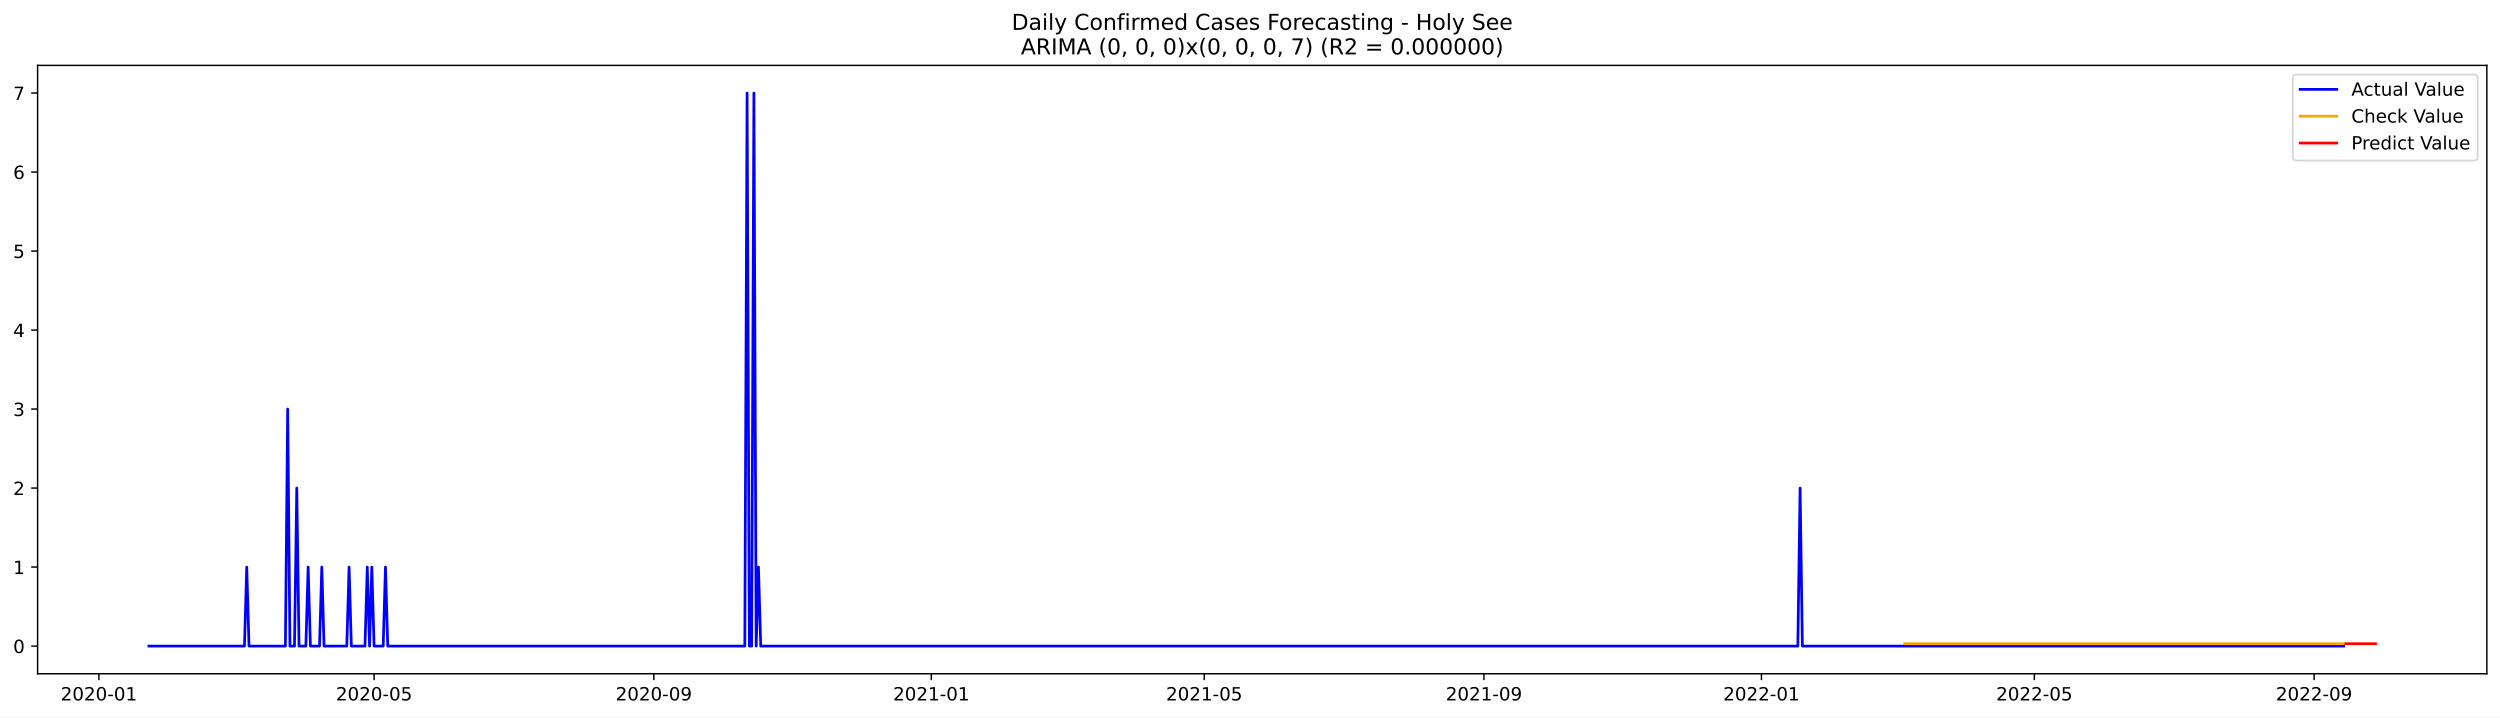
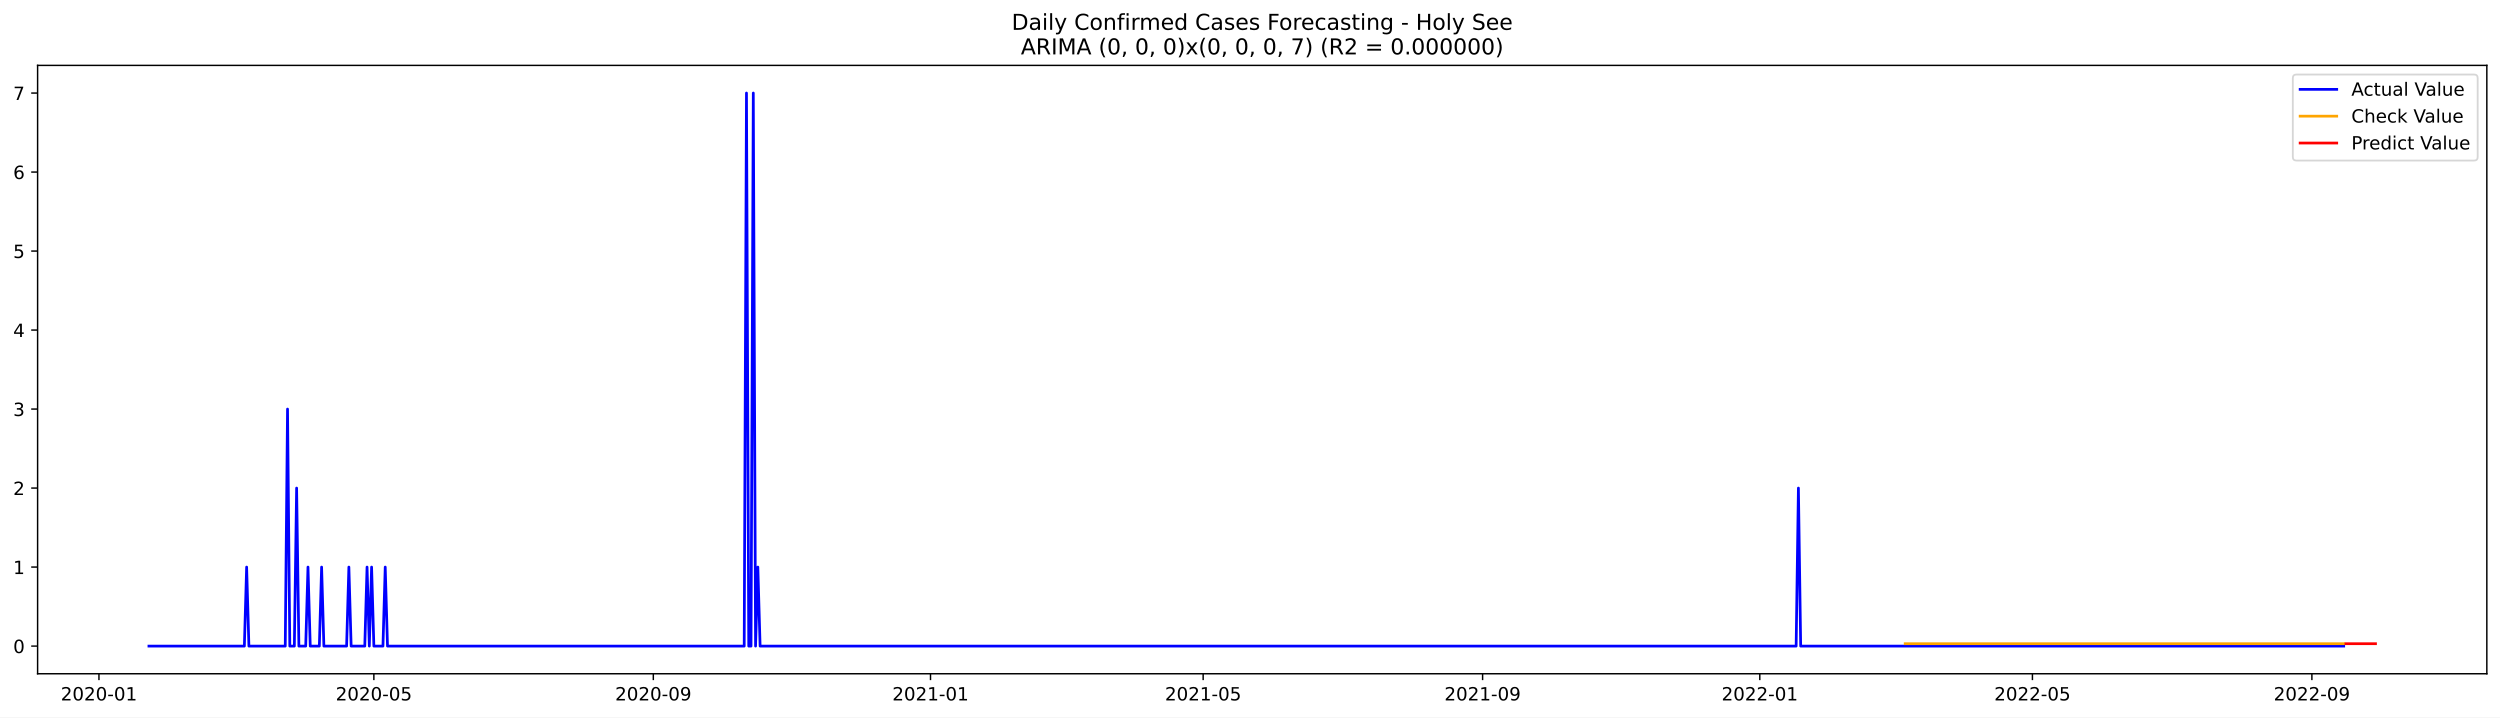
<svg xmlns="http://www.w3.org/2000/svg" xmlns:xlink="http://www.w3.org/1999/xlink" width="1366.963pt" height="392.274pt" viewBox="0 0 1366.963 392.274" version="1.1">
  <defs>
    <style type="text/css">*{stroke-linejoin: round; stroke-linecap: butt}</style>
  </defs>
  <g id="figure_1">
    <g id="patch_1">
      <path d="M 0 392.274  L 1366.963 392.274  L 1366.963 0  L 0 0  z " style="fill: #ffffff" />
    </g>
    <g id="axes_1">
      <g id="patch_2">
        <path d="M 20.562 368.396  L 1359.763 368.396  L 1359.763 35.755  L 20.562 35.755  z " style="fill: #ffffff" />
      </g>
      <g id="matplotlib.axis_1">
        <g id="xtick_1">
          <g id="line2d_1">
            <defs>
-               <path id="mf1a21db5f2" d="M 0 0  L 0 3.5  " style="stroke: #000000; stroke-width: 0.8" />
+               <path id="me44e147ad0" d="M 0 0  L 0 3.5  " style="stroke: #000000; stroke-width: 0.8" />
            </defs>
            <g>
-               <use xlink:href="#mf1a21db5f2" x="54.077" y="368.396" style="stroke: #000000; stroke-width: 0.8" />
+               <use xlink:href="#me44e147ad0" x="54.105" y="368.396" style="stroke: #000000; stroke-width: 0.8" />
            </g>
          </g>
          <g id="text_1">
-             <g transform="translate(33.18529 382.9939)scale(0.1 -0.1)">
+             <g transform="translate(33.21321 382.9939)scale(0.1 -0.1)">
              <defs>
                <path id="DejaVuSans-32" d="M 1228 531  L 3431 531  L 3431 0  L 469 0  L 469 531  Q 828 903 1448 1529  Q 2069 2156 2228 2338  Q 2531 2678 2651 2914  Q 2772 3150 2772 3378  Q 2772 3750 2511 3984  Q 2250 4219 1831 4219  Q 1534 4219 1204 4116  Q 875 4013 500 3803  L 500 4441  Q 881 4594 1212 4672  Q 1544 4750 1819 4750  Q 2544 4750 2975 4387  Q 3406 4025 3406 3419  Q 3406 3131 3298 2873  Q 3191 2616 2906 2266  Q 2828 2175 2409 1742  Q 1991 1309 1228 531  z " transform="scale(0.015625)" />
                <path id="DejaVuSans-30" d="M 2034 4250  Q 1547 4250 1301 3770  Q 1056 3291 1056 2328  Q 1056 1369 1301 889  Q 1547 409 2034 409  Q 2525 409 2770 889  Q 3016 1369 3016 2328  Q 3016 3291 2770 3770  Q 2525 4250 2034 4250  z M 2034 4750  Q 2819 4750 3233 4129  Q 3647 3509 3647 2328  Q 3647 1150 3233 529  Q 2819 -91 2034 -91  Q 1250 -91 836 529  Q 422 1150 422 2328  Q 422 3509 836 4129  Q 1250 4750 2034 4750  z " transform="scale(0.015625)" />
                <path id="DejaVuSans-2d" d="M 313 2009  L 1997 2009  L 1997 1497  L 313 1497  L 313 2009  z " transform="scale(0.015625)" />
                <path id="DejaVuSans-31" d="M 794 531  L 1825 531  L 1825 4091  L 703 3866  L 703 4441  L 1819 4666  L 2450 4666  L 2450 531  L 3481 531  L 3481 0  L 794 0  L 794 531  z " transform="scale(0.015625)" />
              </defs>
              <use xlink:href="#DejaVuSans-32" />
              <use xlink:href="#DejaVuSans-30" x="63.623" />
              <use xlink:href="#DejaVuSans-32" x="127.246" />
              <use xlink:href="#DejaVuSans-30" x="190.869" />
              <use xlink:href="#DejaVuSans-2d" x="254.492" />
              <use xlink:href="#DejaVuSans-30" x="290.576" />
              <use xlink:href="#DejaVuSans-31" x="354.199" />
            </g>
          </g>
        </g>
        <g id="xtick_2">
          <g id="line2d_2">
            <g>
-               <use xlink:href="#mf1a21db5f2" x="204.549" y="368.396" style="stroke: #000000; stroke-width: 0.8" />
+               <use xlink:href="#me44e147ad0" x="204.423" y="368.396" style="stroke: #000000; stroke-width: 0.8" />
            </g>
          </g>
          <g id="text_2">
-             <g transform="translate(183.6572 382.9939)scale(0.1 -0.1)">
+             <g transform="translate(183.5316 382.9939)scale(0.1 -0.1)">
              <defs>
                <path id="DejaVuSans-35" d="M 691 4666  L 3169 4666  L 3169 4134  L 1269 4134  L 1269 2991  Q 1406 3038 1543 3061  Q 1681 3084 1819 3084  Q 2600 3084 3056 2656  Q 3513 2228 3513 1497  Q 3513 744 3044 326  Q 2575 -91 1722 -91  Q 1428 -91 1123 -41  Q 819 9 494 109  L 494 744  Q 775 591 1075 516  Q 1375 441 1709 441  Q 2250 441 2565 725  Q 2881 1009 2881 1497  Q 2881 1984 2565 2268  Q 2250 2553 1709 2553  Q 1456 2553 1204 2497  Q 953 2441 691 2322  L 691 4666  z " transform="scale(0.015625)" />
              </defs>
              <use xlink:href="#DejaVuSans-32" />
              <use xlink:href="#DejaVuSans-30" x="63.623" />
              <use xlink:href="#DejaVuSans-32" x="127.246" />
              <use xlink:href="#DejaVuSans-30" x="190.869" />
              <use xlink:href="#DejaVuSans-2d" x="254.492" />
              <use xlink:href="#DejaVuSans-30" x="290.576" />
              <use xlink:href="#DejaVuSans-35" x="354.199" />
            </g>
          </g>
        </g>
        <g id="xtick_3">
          <g id="line2d_3">
            <g>
-               <use xlink:href="#mf1a21db5f2" x="357.508" y="368.396" style="stroke: #000000; stroke-width: 0.8" />
+               <use xlink:href="#me44e147ad0" x="357.226" y="368.396" style="stroke: #000000; stroke-width: 0.8" />
            </g>
          </g>
          <g id="text_3">
-             <g transform="translate(336.6163 382.9939)scale(0.1 -0.1)">
+             <g transform="translate(336.3345 382.9939)scale(0.1 -0.1)">
              <defs>
                <path id="DejaVuSans-39" d="M 703 97  L 703 672  Q 941 559 1184 500  Q 1428 441 1663 441  Q 2288 441 2617 861  Q 2947 1281 2994 2138  Q 2813 1869 2534 1725  Q 2256 1581 1919 1581  Q 1219 1581 811 2004  Q 403 2428 403 3163  Q 403 3881 828 4315  Q 1253 4750 1959 4750  Q 2769 4750 3195 4129  Q 3622 3509 3622 2328  Q 3622 1225 3098 567  Q 2575 -91 1691 -91  Q 1453 -91 1209 -44  Q 966 3 703 97  z M 1959 2075  Q 2384 2075 2632 2365  Q 2881 2656 2881 3163  Q 2881 3666 2632 3958  Q 2384 4250 1959 4250  Q 1534 4250 1286 3958  Q 1038 3666 1038 3163  Q 1038 2656 1286 2365  Q 1534 2075 1959 2075  z " transform="scale(0.015625)" />
              </defs>
              <use xlink:href="#DejaVuSans-32" />
              <use xlink:href="#DejaVuSans-30" x="63.623" />
              <use xlink:href="#DejaVuSans-32" x="127.246" />
              <use xlink:href="#DejaVuSans-30" x="190.869" />
              <use xlink:href="#DejaVuSans-2d" x="254.492" />
              <use xlink:href="#DejaVuSans-30" x="290.576" />
              <use xlink:href="#DejaVuSans-39" x="354.199" />
            </g>
          </g>
        </g>
        <g id="xtick_4">
          <g id="line2d_4">
            <g>
-               <use xlink:href="#mf1a21db5f2" x="509.223" y="368.396" style="stroke: #000000; stroke-width: 0.8" />
+               <use xlink:href="#me44e147ad0" x="508.787" y="368.396" style="stroke: #000000; stroke-width: 0.8" />
            </g>
          </g>
          <g id="text_4">
-             <g transform="translate(488.3317 382.9939)scale(0.1 -0.1)">
+             <g transform="translate(487.8952 382.9939)scale(0.1 -0.1)">
              <use xlink:href="#DejaVuSans-32" />
              <use xlink:href="#DejaVuSans-30" x="63.623" />
              <use xlink:href="#DejaVuSans-32" x="127.246" />
              <use xlink:href="#DejaVuSans-31" x="190.869" />
              <use xlink:href="#DejaVuSans-2d" x="254.492" />
              <use xlink:href="#DejaVuSans-30" x="290.576" />
              <use xlink:href="#DejaVuSans-31" x="354.199" />
            </g>
          </g>
        </g>
        <g id="xtick_5">
          <g id="line2d_5">
            <g>
-               <use xlink:href="#mf1a21db5f2" x="658.451" y="368.396" style="stroke: #000000; stroke-width: 0.8" />
+               <use xlink:href="#me44e147ad0" x="657.863" y="368.396" style="stroke: #000000; stroke-width: 0.8" />
            </g>
          </g>
          <g id="text_5">
-             <g transform="translate(637.5601 382.9939)scale(0.1 -0.1)">
+             <g transform="translate(636.9713 382.9939)scale(0.1 -0.1)">
              <use xlink:href="#DejaVuSans-32" />
              <use xlink:href="#DejaVuSans-30" x="63.623" />
              <use xlink:href="#DejaVuSans-32" x="127.246" />
              <use xlink:href="#DejaVuSans-31" x="190.869" />
              <use xlink:href="#DejaVuSans-2d" x="254.492" />
              <use xlink:href="#DejaVuSans-30" x="290.576" />
              <use xlink:href="#DejaVuSans-35" x="354.199" />
            </g>
          </g>
        </g>
        <g id="xtick_6">
          <g id="line2d_6">
            <g>
-               <use xlink:href="#mf1a21db5f2" x="811.411" y="368.396" style="stroke: #000000; stroke-width: 0.8" />
+               <use xlink:href="#me44e147ad0" x="810.666" y="368.396" style="stroke: #000000; stroke-width: 0.8" />
            </g>
          </g>
          <g id="text_6">
-             <g transform="translate(790.5191 382.9939)scale(0.1 -0.1)">
+             <g transform="translate(789.7742 382.9939)scale(0.1 -0.1)">
              <use xlink:href="#DejaVuSans-32" />
              <use xlink:href="#DejaVuSans-30" x="63.623" />
              <use xlink:href="#DejaVuSans-32" x="127.246" />
              <use xlink:href="#DejaVuSans-31" x="190.869" />
              <use xlink:href="#DejaVuSans-2d" x="254.492" />
              <use xlink:href="#DejaVuSans-30" x="290.576" />
              <use xlink:href="#DejaVuSans-39" x="354.199" />
            </g>
          </g>
        </g>
        <g id="xtick_7">
          <g id="line2d_7">
            <g>
-               <use xlink:href="#mf1a21db5f2" x="963.126" y="368.396" style="stroke: #000000; stroke-width: 0.8" />
+               <use xlink:href="#me44e147ad0" x="962.226" y="368.396" style="stroke: #000000; stroke-width: 0.8" />
            </g>
          </g>
          <g id="text_7">
-             <g transform="translate(942.2346 382.9939)scale(0.1 -0.1)">
+             <g transform="translate(941.3349 382.9939)scale(0.1 -0.1)">
              <use xlink:href="#DejaVuSans-32" />
              <use xlink:href="#DejaVuSans-30" x="63.623" />
              <use xlink:href="#DejaVuSans-32" x="127.246" />
              <use xlink:href="#DejaVuSans-32" x="190.869" />
              <use xlink:href="#DejaVuSans-2d" x="254.492" />
              <use xlink:href="#DejaVuSans-30" x="290.576" />
              <use xlink:href="#DejaVuSans-31" x="354.199" />
            </g>
          </g>
        </g>
        <g id="xtick_8">
          <g id="line2d_8">
            <g>
-               <use xlink:href="#mf1a21db5f2" x="1112.354" y="368.396" style="stroke: #000000; stroke-width: 0.8" />
+               <use xlink:href="#me44e147ad0" x="1111.302" y="368.396" style="stroke: #000000; stroke-width: 0.8" />
            </g>
          </g>
          <g id="text_8">
-             <g transform="translate(1091.463 382.9939)scale(0.1 -0.1)">
+             <g transform="translate(1090.411 382.9939)scale(0.1 -0.1)">
              <use xlink:href="#DejaVuSans-32" />
              <use xlink:href="#DejaVuSans-30" x="63.623" />
              <use xlink:href="#DejaVuSans-32" x="127.246" />
              <use xlink:href="#DejaVuSans-32" x="190.869" />
              <use xlink:href="#DejaVuSans-2d" x="254.492" />
              <use xlink:href="#DejaVuSans-30" x="290.576" />
              <use xlink:href="#DejaVuSans-35" x="354.199" />
            </g>
          </g>
        </g>
        <g id="xtick_9">
          <g id="line2d_9">
            <g>
-               <use xlink:href="#mf1a21db5f2" x="1265.313" y="368.396" style="stroke: #000000; stroke-width: 0.8" />
+               <use xlink:href="#me44e147ad0" x="1264.105" y="368.396" style="stroke: #000000; stroke-width: 0.8" />
            </g>
          </g>
          <g id="text_9">
-             <g transform="translate(1244.422 382.9939)scale(0.1 -0.1)">
+             <g transform="translate(1243.214 382.9939)scale(0.1 -0.1)">
              <use xlink:href="#DejaVuSans-32" />
              <use xlink:href="#DejaVuSans-30" x="63.623" />
              <use xlink:href="#DejaVuSans-32" x="127.246" />
              <use xlink:href="#DejaVuSans-32" x="190.869" />
              <use xlink:href="#DejaVuSans-2d" x="254.492" />
              <use xlink:href="#DejaVuSans-30" x="290.576" />
              <use xlink:href="#DejaVuSans-39" x="354.199" />
            </g>
          </g>
        </g>
      </g>
      <g id="matplotlib.axis_2">
        <g id="ytick_1">
          <g id="line2d_10">
            <defs>
-               <path id="m86712bc941" d="M 0 0  L -3.5 0  " style="stroke: #000000; stroke-width: 0.8" />
+               <path id="m3d89efae49" d="M 0 0  L -3.5 0  " style="stroke: #000000; stroke-width: 0.8" />
            </defs>
            <g>
-               <use xlink:href="#m86712bc941" x="20.562" y="353.276" style="stroke: #000000; stroke-width: 0.8" />
+               <use xlink:href="#m3d89efae49" x="20.562" y="353.276" style="stroke: #000000; stroke-width: 0.8" />
            </g>
          </g>
          <g id="text_10">
            <g transform="translate(7.2 357.0747)scale(0.1 -0.1)">
              <use xlink:href="#DejaVuSans-30" />
            </g>
          </g>
        </g>
        <g id="ytick_2">
          <g id="line2d_11">
            <g>
-               <use xlink:href="#m86712bc941" x="20.562" y="310.075" style="stroke: #000000; stroke-width: 0.8" />
+               <use xlink:href="#m3d89efae49" x="20.562" y="310.075" style="stroke: #000000; stroke-width: 0.8" />
            </g>
          </g>
          <g id="text_11">
            <g transform="translate(7.2 313.8747)scale(0.1 -0.1)">
              <use xlink:href="#DejaVuSans-31" />
            </g>
          </g>
        </g>
        <g id="ytick_3">
          <g id="line2d_12">
            <g>
-               <use xlink:href="#m86712bc941" x="20.562" y="266.875" style="stroke: #000000; stroke-width: 0.8" />
+               <use xlink:href="#m3d89efae49" x="20.562" y="266.875" style="stroke: #000000; stroke-width: 0.8" />
            </g>
          </g>
          <g id="text_12">
            <g transform="translate(7.2 270.6747)scale(0.1 -0.1)">
              <use xlink:href="#DejaVuSans-32" />
            </g>
          </g>
        </g>
        <g id="ytick_4">
          <g id="line2d_13">
            <g>
-               <use xlink:href="#m86712bc941" x="20.562" y="223.675" style="stroke: #000000; stroke-width: 0.8" />
+               <use xlink:href="#m3d89efae49" x="20.562" y="223.675" style="stroke: #000000; stroke-width: 0.8" />
            </g>
          </g>
          <g id="text_13">
            <g transform="translate(7.2 227.4747)scale(0.1 -0.1)">
              <defs>
                <path id="DejaVuSans-33" d="M 2597 2516  Q 3050 2419 3304 2112  Q 3559 1806 3559 1356  Q 3559 666 3084 287  Q 2609 -91 1734 -91  Q 1441 -91 1130 -33  Q 819 25 488 141  L 488 750  Q 750 597 1062 519  Q 1375 441 1716 441  Q 2309 441 2620 675  Q 2931 909 2931 1356  Q 2931 1769 2642 2001  Q 2353 2234 1838 2234  L 1294 2234  L 1294 2753  L 1863 2753  Q 2328 2753 2575 2939  Q 2822 3125 2822 3475  Q 2822 3834 2567 4026  Q 2313 4219 1838 4219  Q 1578 4219 1281 4162  Q 984 4106 628 3988  L 628 4550  Q 988 4650 1302 4700  Q 1616 4750 1894 4750  Q 2613 4750 3031 4423  Q 3450 4097 3450 3541  Q 3450 3153 3228 2886  Q 3006 2619 2597 2516  z " transform="scale(0.015625)" />
              </defs>
              <use xlink:href="#DejaVuSans-33" />
            </g>
          </g>
        </g>
        <g id="ytick_5">
          <g id="line2d_14">
            <g>
-               <use xlink:href="#m86712bc941" x="20.562" y="180.476" style="stroke: #000000; stroke-width: 0.8" />
+               <use xlink:href="#m3d89efae49" x="20.562" y="180.476" style="stroke: #000000; stroke-width: 0.8" />
            </g>
          </g>
          <g id="text_14">
            <g transform="translate(7.2 184.2747)scale(0.1 -0.1)">
              <defs>
                <path id="DejaVuSans-34" d="M 2419 4116  L 825 1625  L 2419 1625  L 2419 4116  z M 2253 4666  L 3047 4666  L 3047 1625  L 3713 1625  L 3713 1100  L 3047 1100  L 3047 0  L 2419 0  L 2419 1100  L 313 1100  L 313 1709  L 2253 4666  z " transform="scale(0.015625)" />
              </defs>
              <use xlink:href="#DejaVuSans-34" />
            </g>
          </g>
        </g>
        <g id="ytick_6">
          <g id="line2d_15">
            <g>
-               <use xlink:href="#m86712bc941" x="20.562" y="137.275" style="stroke: #000000; stroke-width: 0.8" />
+               <use xlink:href="#m3d89efae49" x="20.562" y="137.275" style="stroke: #000000; stroke-width: 0.8" />
            </g>
          </g>
          <g id="text_15">
            <g transform="translate(7.2 141.0747)scale(0.1 -0.1)">
              <use xlink:href="#DejaVuSans-35" />
            </g>
          </g>
        </g>
        <g id="ytick_7">
          <g id="line2d_16">
            <g>
-               <use xlink:href="#m86712bc941" x="20.562" y="94.076" style="stroke: #000000; stroke-width: 0.8" />
+               <use xlink:href="#m3d89efae49" x="20.562" y="94.076" style="stroke: #000000; stroke-width: 0.8" />
            </g>
          </g>
          <g id="text_16">
            <g transform="translate(7.2 97.87472)scale(0.1 -0.1)">
              <defs>
                <path id="DejaVuSans-36" d="M 2113 2584  Q 1688 2584 1439 2293  Q 1191 2003 1191 1497  Q 1191 994 1439 701  Q 1688 409 2113 409  Q 2538 409 2786 701  Q 3034 994 3034 1497  Q 3034 2003 2786 2293  Q 2538 2584 2113 2584  z M 3366 4563  L 3366 3988  Q 3128 4100 2886 4159  Q 2644 4219 2406 4219  Q 1781 4219 1451 3797  Q 1122 3375 1075 2522  Q 1259 2794 1537 2939  Q 1816 3084 2150 3084  Q 2853 3084 3261 2657  Q 3669 2231 3669 1497  Q 3669 778 3244 343  Q 2819 -91 2113 -91  Q 1303 -91 875 529  Q 447 1150 447 2328  Q 447 3434 972 4092  Q 1497 4750 2381 4750  Q 2619 4750 2861 4703  Q 3103 4656 3366 4563  z " transform="scale(0.015625)" />
              </defs>
              <use xlink:href="#DejaVuSans-36" />
            </g>
          </g>
        </g>
        <g id="ytick_8">
          <g id="line2d_17">
            <g>
-               <use xlink:href="#m86712bc941" x="20.562" y="50.876" style="stroke: #000000; stroke-width: 0.8" />
+               <use xlink:href="#m3d89efae49" x="20.562" y="50.876" style="stroke: #000000; stroke-width: 0.8" />
            </g>
          </g>
          <g id="text_17">
            <g transform="translate(7.2 54.67472)scale(0.1 -0.1)">
              <defs>
                <path id="DejaVuSans-37" d="M 525 4666  L 3525 4666  L 3525 4397  L 1831 0  L 1172 0  L 2766 4134  L 525 4134  L 525 4666  z " transform="scale(0.015625)" />
              </defs>
              <use xlink:href="#DejaVuSans-37" />
            </g>
          </g>
        </g>
      </g>
      <g id="line2d_18">
-         <path d="M 81.435 353.276  L 133.665 353.276  L 134.909 310.075  L 136.152 353.276  L 156.049 353.276  L 157.293 223.675  L 158.537 353.276  L 161.024 353.276  L 162.267 266.875  L 163.511 353.276  L 167.242 353.276  L 168.485 310.075  L 169.729 353.276  L 174.703 353.276  L 175.947 310.075  L 177.19 353.276  L 189.626 353.276  L 190.869 310.075  L 192.113 353.276  L 199.574 353.276  L 200.818 310.075  L 202.061 353.276  L 203.305 310.075  L 204.549 353.276  L 209.523 353.276  L 210.766 310.075  L 212.01 353.276  L 407.25 353.276  L 408.494 50.876  L 409.738 353.276  L 410.981 353.276  L 412.225 50.876  L 413.468 353.276  L 414.712 310.075  L 415.955 353.276  L 983.023 353.276  L 984.267 266.875  L 985.51 353.276  L 1281.48 353.276  L 1281.48 353.276  " clip-path="url(#p79f4c79dbe)" style="fill: none; stroke: #0000ff; stroke-width: 1.5; stroke-linecap: square" />
+         <path d="M 81.435 353.276  L 133.612 353.276  L 134.854 310.075  L 136.096 353.276  L 155.973 353.276  L 157.216 223.675  L 158.458 353.276  L 160.942 353.276  L 162.185 266.875  L 163.427 353.276  L 167.154 353.276  L 168.396 310.075  L 169.639 353.276  L 174.608 353.276  L 175.85 310.075  L 177.092 353.276  L 189.515 353.276  L 190.758 310.075  L 192 353.276  L 199.454 353.276  L 200.696 310.075  L 201.938 353.276  L 203.181 310.075  L 204.423 353.276  L 209.392 353.276  L 210.634 310.075  L 211.877 353.276  L 406.918 353.276  L 408.16 50.876  L 409.403 353.276  L 410.645 353.276  L 411.887 50.876  L 413.129 353.276  L 414.372 310.075  L 415.614 353.276  L 982.103 353.276  L 983.345 266.875  L 984.588 353.276  L 1281.498 353.276  L 1281.498 353.276  " clip-path="url(#p3bcb6d9964)" style="fill: none; stroke: #0000ff; stroke-width: 1.5; stroke-linecap: square" />
      </g>
      <g id="line2d_19">
-         <path d="M 1041.471 351.979  L 1281.48 351.979  L 1281.48 351.979  " clip-path="url(#p79f4c79dbe)" style="fill: none; stroke: #ffa500; stroke-width: 1.5; stroke-linecap: square" />
+         <path d="M 1041.734 351.98  L 1281.498 351.98  L 1281.498 351.98  " clip-path="url(#p3bcb6d9964)" style="fill: none; stroke: #ffa500; stroke-width: 1.5; stroke-linecap: square" />
      </g>
      <g id="line2d_20">
-         <path d="M 1282.723 351.979  L 1283.967 351.979  L 1285.211 351.979  L 1286.454 351.979  L 1287.698 351.979  L 1288.941 351.979  L 1290.185 351.979  L 1291.428 351.979  L 1292.672 351.979  L 1293.915 351.979  L 1295.159 351.979  L 1296.403 351.979  L 1297.646 351.979  L 1298.89 351.979  " clip-path="url(#p79f4c79dbe)" style="fill: none; stroke: #ff0000; stroke-width: 1.5; stroke-linecap: square" />
+         <path d="M 1282.74 351.98  L 1283.982 351.98  L 1285.224 351.98  L 1286.467 351.98  L 1287.709 351.98  L 1288.951 351.98  L 1290.194 351.98  L 1291.436 351.98  L 1292.678 351.98  L 1293.921 351.98  L 1295.163 351.98  L 1296.405 351.98  L 1297.647 351.98  L 1298.89 351.98  " clip-path="url(#p3bcb6d9964)" style="fill: none; stroke: #ff0000; stroke-width: 1.5; stroke-linecap: square" />
      </g>
      <g id="patch_3">
        <path d="M 20.562 368.396  L 20.562 35.755  " style="fill: none; stroke: #000000; stroke-width: 0.8; stroke-linejoin: miter; stroke-linecap: square" />
      </g>
      <g id="patch_4">
        <path d="M 1359.763 368.396  L 1359.763 35.755  " style="fill: none; stroke: #000000; stroke-width: 0.8; stroke-linejoin: miter; stroke-linecap: square" />
      </g>
      <g id="patch_5">
        <path d="M 20.562 368.396  L 1359.763 368.396  " style="fill: none; stroke: #000000; stroke-width: 0.8; stroke-linejoin: miter; stroke-linecap: square" />
      </g>
      <g id="patch_6">
        <path d="M 20.562 35.755  L 1359.763 35.755  " style="fill: none; stroke: #000000; stroke-width: 0.8; stroke-linejoin: miter; stroke-linecap: square" />
      </g>
      <g id="text_18">
        <g transform="translate(553.1609 16.31812)scale(0.12 -0.12)">
          <defs>
            <path id="DejaVuSans-44" d="M 1259 4147  L 1259 519  L 2022 519  Q 2988 519 3436 956  Q 3884 1394 3884 2338  Q 3884 3275 3436 3711  Q 2988 4147 2022 4147  L 1259 4147  z M 628 4666  L 1925 4666  Q 3281 4666 3915 4102  Q 4550 3538 4550 2338  Q 4550 1131 3912 565  Q 3275 0 1925 0  L 628 0  L 628 4666  z " transform="scale(0.015625)" />
            <path id="DejaVuSans-61" d="M 2194 1759  Q 1497 1759 1228 1600  Q 959 1441 959 1056  Q 959 750 1161 570  Q 1363 391 1709 391  Q 2188 391 2477 730  Q 2766 1069 2766 1631  L 2766 1759  L 2194 1759  z M 3341 1997  L 3341 0  L 2766 0  L 2766 531  Q 2569 213 2275 61  Q 1981 -91 1556 -91  Q 1019 -91 701 211  Q 384 513 384 1019  Q 384 1609 779 1909  Q 1175 2209 1959 2209  L 2766 2209  L 2766 2266  Q 2766 2663 2505 2880  Q 2244 3097 1772 3097  Q 1472 3097 1187 3025  Q 903 2953 641 2809  L 641 3341  Q 956 3463 1253 3523  Q 1550 3584 1831 3584  Q 2591 3584 2966 3190  Q 3341 2797 3341 1997  z " transform="scale(0.015625)" />
            <path id="DejaVuSans-69" d="M 603 3500  L 1178 3500  L 1178 0  L 603 0  L 603 3500  z M 603 4863  L 1178 4863  L 1178 4134  L 603 4134  L 603 4863  z " transform="scale(0.015625)" />
            <path id="DejaVuSans-6c" d="M 603 4863  L 1178 4863  L 1178 0  L 603 0  L 603 4863  z " transform="scale(0.015625)" />
            <path id="DejaVuSans-79" d="M 2059 -325  Q 1816 -950 1584 -1140  Q 1353 -1331 966 -1331  L 506 -1331  L 506 -850  L 844 -850  Q 1081 -850 1212 -737  Q 1344 -625 1503 -206  L 1606 56  L 191 3500  L 800 3500  L 1894 763  L 2988 3500  L 3597 3500  L 2059 -325  z " transform="scale(0.015625)" />
            <path id="DejaVuSans-20" transform="scale(0.015625)" />
            <path id="DejaVuSans-43" d="M 4122 4306  L 4122 3641  Q 3803 3938 3442 4084  Q 3081 4231 2675 4231  Q 1875 4231 1450 3742  Q 1025 3253 1025 2328  Q 1025 1406 1450 917  Q 1875 428 2675 428  Q 3081 428 3442 575  Q 3803 722 4122 1019  L 4122 359  Q 3791 134 3420 21  Q 3050 -91 2638 -91  Q 1578 -91 968 557  Q 359 1206 359 2328  Q 359 3453 968 4101  Q 1578 4750 2638 4750  Q 3056 4750 3426 4639  Q 3797 4528 4122 4306  z " transform="scale(0.015625)" />
            <path id="DejaVuSans-6f" d="M 1959 3097  Q 1497 3097 1228 2736  Q 959 2375 959 1747  Q 959 1119 1226 758  Q 1494 397 1959 397  Q 2419 397 2687 759  Q 2956 1122 2956 1747  Q 2956 2369 2687 2733  Q 2419 3097 1959 3097  z M 1959 3584  Q 2709 3584 3137 3096  Q 3566 2609 3566 1747  Q 3566 888 3137 398  Q 2709 -91 1959 -91  Q 1206 -91 779 398  Q 353 888 353 1747  Q 353 2609 779 3096  Q 1206 3584 1959 3584  z " transform="scale(0.015625)" />
            <path id="DejaVuSans-6e" d="M 3513 2113  L 3513 0  L 2938 0  L 2938 2094  Q 2938 2591 2744 2837  Q 2550 3084 2163 3084  Q 1697 3084 1428 2787  Q 1159 2491 1159 1978  L 1159 0  L 581 0  L 581 3500  L 1159 3500  L 1159 2956  Q 1366 3272 1645 3428  Q 1925 3584 2291 3584  Q 2894 3584 3203 3211  Q 3513 2838 3513 2113  z " transform="scale(0.015625)" />
            <path id="DejaVuSans-66" d="M 2375 4863  L 2375 4384  L 1825 4384  Q 1516 4384 1395 4259  Q 1275 4134 1275 3809  L 1275 3500  L 2222 3500  L 2222 3053  L 1275 3053  L 1275 0  L 697 0  L 697 3053  L 147 3053  L 147 3500  L 697 3500  L 697 3744  Q 697 4328 969 4595  Q 1241 4863 1831 4863  L 2375 4863  z " transform="scale(0.015625)" />
            <path id="DejaVuSans-72" d="M 2631 2963  Q 2534 3019 2420 3045  Q 2306 3072 2169 3072  Q 1681 3072 1420 2755  Q 1159 2438 1159 1844  L 1159 0  L 581 0  L 581 3500  L 1159 3500  L 1159 2956  Q 1341 3275 1631 3429  Q 1922 3584 2338 3584  Q 2397 3584 2469 3576  Q 2541 3569 2628 3553  L 2631 2963  z " transform="scale(0.015625)" />
            <path id="DejaVuSans-6d" d="M 3328 2828  Q 3544 3216 3844 3400  Q 4144 3584 4550 3584  Q 5097 3584 5394 3201  Q 5691 2819 5691 2113  L 5691 0  L 5113 0  L 5113 2094  Q 5113 2597 4934 2840  Q 4756 3084 4391 3084  Q 3944 3084 3684 2787  Q 3425 2491 3425 1978  L 3425 0  L 2847 0  L 2847 2094  Q 2847 2600 2669 2842  Q 2491 3084 2119 3084  Q 1678 3084 1418 2786  Q 1159 2488 1159 1978  L 1159 0  L 581 0  L 581 3500  L 1159 3500  L 1159 2956  Q 1356 3278 1631 3431  Q 1906 3584 2284 3584  Q 2666 3584 2933 3390  Q 3200 3197 3328 2828  z " transform="scale(0.015625)" />
            <path id="DejaVuSans-65" d="M 3597 1894  L 3597 1613  L 953 1613  Q 991 1019 1311 708  Q 1631 397 2203 397  Q 2534 397 2845 478  Q 3156 559 3463 722  L 3463 178  Q 3153 47 2828 -22  Q 2503 -91 2169 -91  Q 1331 -91 842 396  Q 353 884 353 1716  Q 353 2575 817 3079  Q 1281 3584 2069 3584  Q 2775 3584 3186 3129  Q 3597 2675 3597 1894  z M 3022 2063  Q 3016 2534 2758 2815  Q 2500 3097 2075 3097  Q 1594 3097 1305 2825  Q 1016 2553 972 2059  L 3022 2063  z " transform="scale(0.015625)" />
            <path id="DejaVuSans-64" d="M 2906 2969  L 2906 4863  L 3481 4863  L 3481 0  L 2906 0  L 2906 525  Q 2725 213 2448 61  Q 2172 -91 1784 -91  Q 1150 -91 751 415  Q 353 922 353 1747  Q 353 2572 751 3078  Q 1150 3584 1784 3584  Q 2172 3584 2448 3432  Q 2725 3281 2906 2969  z M 947 1747  Q 947 1113 1208 752  Q 1469 391 1925 391  Q 2381 391 2643 752  Q 2906 1113 2906 1747  Q 2906 2381 2643 2742  Q 2381 3103 1925 3103  Q 1469 3103 1208 2742  Q 947 2381 947 1747  z " transform="scale(0.015625)" />
            <path id="DejaVuSans-73" d="M 2834 3397  L 2834 2853  Q 2591 2978 2328 3040  Q 2066 3103 1784 3103  Q 1356 3103 1142 2972  Q 928 2841 928 2578  Q 928 2378 1081 2264  Q 1234 2150 1697 2047  L 1894 2003  Q 2506 1872 2764 1633  Q 3022 1394 3022 966  Q 3022 478 2636 193  Q 2250 -91 1575 -91  Q 1294 -91 989 -36  Q 684 19 347 128  L 347 722  Q 666 556 975 473  Q 1284 391 1588 391  Q 1994 391 2212 530  Q 2431 669 2431 922  Q 2431 1156 2273 1281  Q 2116 1406 1581 1522  L 1381 1569  Q 847 1681 609 1914  Q 372 2147 372 2553  Q 372 3047 722 3315  Q 1072 3584 1716 3584  Q 2034 3584 2315 3537  Q 2597 3491 2834 3397  z " transform="scale(0.015625)" />
            <path id="DejaVuSans-46" d="M 628 4666  L 3309 4666  L 3309 4134  L 1259 4134  L 1259 2759  L 3109 2759  L 3109 2228  L 1259 2228  L 1259 0  L 628 0  L 628 4666  z " transform="scale(0.015625)" />
            <path id="DejaVuSans-63" d="M 3122 3366  L 3122 2828  Q 2878 2963 2633 3030  Q 2388 3097 2138 3097  Q 1578 3097 1268 2742  Q 959 2388 959 1747  Q 959 1106 1268 751  Q 1578 397 2138 397  Q 2388 397 2633 464  Q 2878 531 3122 666  L 3122 134  Q 2881 22 2623 -34  Q 2366 -91 2075 -91  Q 1284 -91 818 406  Q 353 903 353 1747  Q 353 2603 823 3093  Q 1294 3584 2113 3584  Q 2378 3584 2631 3529  Q 2884 3475 3122 3366  z " transform="scale(0.015625)" />
            <path id="DejaVuSans-74" d="M 1172 4494  L 1172 3500  L 2356 3500  L 2356 3053  L 1172 3053  L 1172 1153  Q 1172 725 1289 603  Q 1406 481 1766 481  L 2356 481  L 2356 0  L 1766 0  Q 1100 0 847 248  Q 594 497 594 1153  L 594 3053  L 172 3053  L 172 3500  L 594 3500  L 594 4494  L 1172 4494  z " transform="scale(0.015625)" />
            <path id="DejaVuSans-67" d="M 2906 1791  Q 2906 2416 2648 2759  Q 2391 3103 1925 3103  Q 1463 3103 1205 2759  Q 947 2416 947 1791  Q 947 1169 1205 825  Q 1463 481 1925 481  Q 2391 481 2648 825  Q 2906 1169 2906 1791  z M 3481 434  Q 3481 -459 3084 -895  Q 2688 -1331 1869 -1331  Q 1566 -1331 1297 -1286  Q 1028 -1241 775 -1147  L 775 -588  Q 1028 -725 1275 -790  Q 1522 -856 1778 -856  Q 2344 -856 2625 -561  Q 2906 -266 2906 331  L 2906 616  Q 2728 306 2450 153  Q 2172 0 1784 0  Q 1141 0 747 490  Q 353 981 353 1791  Q 353 2603 747 3093  Q 1141 3584 1784 3584  Q 2172 3584 2450 3431  Q 2728 3278 2906 2969  L 2906 3500  L 3481 3500  L 3481 434  z " transform="scale(0.015625)" />
            <path id="DejaVuSans-48" d="M 628 4666  L 1259 4666  L 1259 2753  L 3553 2753  L 3553 4666  L 4184 4666  L 4184 0  L 3553 0  L 3553 2222  L 1259 2222  L 1259 0  L 628 0  L 628 4666  z " transform="scale(0.015625)" />
            <path id="DejaVuSans-53" d="M 3425 4513  L 3425 3897  Q 3066 4069 2747 4153  Q 2428 4238 2131 4238  Q 1616 4238 1336 4038  Q 1056 3838 1056 3469  Q 1056 3159 1242 3001  Q 1428 2844 1947 2747  L 2328 2669  Q 3034 2534 3370 2195  Q 3706 1856 3706 1288  Q 3706 609 3251 259  Q 2797 -91 1919 -91  Q 1588 -91 1214 -16  Q 841 59 441 206  L 441 856  Q 825 641 1194 531  Q 1563 422 1919 422  Q 2459 422 2753 634  Q 3047 847 3047 1241  Q 3047 1584 2836 1778  Q 2625 1972 2144 2069  L 1759 2144  Q 1053 2284 737 2584  Q 422 2884 422 3419  Q 422 4038 858 4394  Q 1294 4750 2059 4750  Q 2388 4750 2728 4690  Q 3069 4631 3425 4513  z " transform="scale(0.015625)" />
          </defs>
          <use xlink:href="#DejaVuSans-44" />
          <use xlink:href="#DejaVuSans-61" x="77.002" />
          <use xlink:href="#DejaVuSans-69" x="138.281" />
          <use xlink:href="#DejaVuSans-6c" x="166.064" />
          <use xlink:href="#DejaVuSans-79" x="193.848" />
          <use xlink:href="#DejaVuSans-20" x="253.027" />
          <use xlink:href="#DejaVuSans-43" x="284.814" />
          <use xlink:href="#DejaVuSans-6f" x="354.639" />
          <use xlink:href="#DejaVuSans-6e" x="415.82" />
          <use xlink:href="#DejaVuSans-66" x="479.199" />
          <use xlink:href="#DejaVuSans-69" x="514.404" />
          <use xlink:href="#DejaVuSans-72" x="542.188" />
          <use xlink:href="#DejaVuSans-6d" x="581.551" />
          <use xlink:href="#DejaVuSans-65" x="678.963" />
          <use xlink:href="#DejaVuSans-64" x="740.486" />
          <use xlink:href="#DejaVuSans-20" x="803.963" />
          <use xlink:href="#DejaVuSans-43" x="835.75" />
          <use xlink:href="#DejaVuSans-61" x="905.574" />
          <use xlink:href="#DejaVuSans-73" x="966.854" />
          <use xlink:href="#DejaVuSans-65" x="1018.953" />
          <use xlink:href="#DejaVuSans-73" x="1080.477" />
          <use xlink:href="#DejaVuSans-20" x="1132.576" />
          <use xlink:href="#DejaVuSans-46" x="1164.363" />
          <use xlink:href="#DejaVuSans-6f" x="1218.258" />
          <use xlink:href="#DejaVuSans-72" x="1279.439" />
          <use xlink:href="#DejaVuSans-65" x="1318.303" />
          <use xlink:href="#DejaVuSans-63" x="1379.826" />
          <use xlink:href="#DejaVuSans-61" x="1434.807" />
          <use xlink:href="#DejaVuSans-73" x="1496.086" />
          <use xlink:href="#DejaVuSans-74" x="1548.186" />
          <use xlink:href="#DejaVuSans-69" x="1587.395" />
          <use xlink:href="#DejaVuSans-6e" x="1615.178" />
          <use xlink:href="#DejaVuSans-67" x="1678.557" />
          <use xlink:href="#DejaVuSans-20" x="1742.033" />
          <use xlink:href="#DejaVuSans-2d" x="1773.82" />
          <use xlink:href="#DejaVuSans-20" x="1809.904" />
          <use xlink:href="#DejaVuSans-48" x="1841.691" />
          <use xlink:href="#DejaVuSans-6f" x="1916.887" />
          <use xlink:href="#DejaVuSans-6c" x="1978.068" />
          <use xlink:href="#DejaVuSans-79" x="2005.852" />
          <use xlink:href="#DejaVuSans-20" x="2065.031" />
          <use xlink:href="#DejaVuSans-53" x="2096.818" />
          <use xlink:href="#DejaVuSans-65" x="2160.295" />
          <use xlink:href="#DejaVuSans-65" x="2221.818" />
        </g>
        <g transform="translate(558.1784 29.7555)scale(0.12 -0.12)">
          <defs>
            <path id="DejaVuSans-41" d="M 2188 4044  L 1331 1722  L 3047 1722  L 2188 4044  z M 1831 4666  L 2547 4666  L 4325 0  L 3669 0  L 3244 1197  L 1141 1197  L 716 0  L 50 0  L 1831 4666  z " transform="scale(0.015625)" />
            <path id="DejaVuSans-52" d="M 2841 2188  Q 3044 2119 3236 1894  Q 3428 1669 3622 1275  L 4263 0  L 3584 0  L 2988 1197  Q 2756 1666 2539 1819  Q 2322 1972 1947 1972  L 1259 1972  L 1259 0  L 628 0  L 628 4666  L 2053 4666  Q 2853 4666 3247 4331  Q 3641 3997 3641 3322  Q 3641 2881 3436 2590  Q 3231 2300 2841 2188  z M 1259 4147  L 1259 2491  L 2053 2491  Q 2509 2491 2742 2702  Q 2975 2913 2975 3322  Q 2975 3731 2742 3939  Q 2509 4147 2053 4147  L 1259 4147  z " transform="scale(0.015625)" />
            <path id="DejaVuSans-49" d="M 628 4666  L 1259 4666  L 1259 0  L 628 0  L 628 4666  z " transform="scale(0.015625)" />
            <path id="DejaVuSans-4d" d="M 628 4666  L 1569 4666  L 2759 1491  L 3956 4666  L 4897 4666  L 4897 0  L 4281 0  L 4281 4097  L 3078 897  L 2444 897  L 1241 4097  L 1241 0  L 628 0  L 628 4666  z " transform="scale(0.015625)" />
            <path id="DejaVuSans-28" d="M 1984 4856  Q 1566 4138 1362 3434  Q 1159 2731 1159 2009  Q 1159 1288 1364 580  Q 1569 -128 1984 -844  L 1484 -844  Q 1016 -109 783 600  Q 550 1309 550 2009  Q 550 2706 781 3412  Q 1013 4119 1484 4856  L 1984 4856  z " transform="scale(0.015625)" />
            <path id="DejaVuSans-2c" d="M 750 794  L 1409 794  L 1409 256  L 897 -744  L 494 -744  L 750 256  L 750 794  z " transform="scale(0.015625)" />
            <path id="DejaVuSans-29" d="M 513 4856  L 1013 4856  Q 1481 4119 1714 3412  Q 1947 2706 1947 2009  Q 1947 1309 1714 600  Q 1481 -109 1013 -844  L 513 -844  Q 928 -128 1133 580  Q 1338 1288 1338 2009  Q 1338 2731 1133 3434  Q 928 4138 513 4856  z " transform="scale(0.015625)" />
            <path id="DejaVuSans-78" d="M 3513 3500  L 2247 1797  L 3578 0  L 2900 0  L 1881 1375  L 863 0  L 184 0  L 1544 1831  L 300 3500  L 978 3500  L 1906 2253  L 2834 3500  L 3513 3500  z " transform="scale(0.015625)" />
            <path id="DejaVuSans-3d" d="M 678 2906  L 4684 2906  L 4684 2381  L 678 2381  L 678 2906  z M 678 1631  L 4684 1631  L 4684 1100  L 678 1100  L 678 1631  z " transform="scale(0.015625)" />
            <path id="DejaVuSans-2e" d="M 684 794  L 1344 794  L 1344 0  L 684 0  L 684 794  z " transform="scale(0.015625)" />
          </defs>
          <use xlink:href="#DejaVuSans-41" />
          <use xlink:href="#DejaVuSans-52" x="68.408" />
          <use xlink:href="#DejaVuSans-49" x="137.891" />
          <use xlink:href="#DejaVuSans-4d" x="167.383" />
          <use xlink:href="#DejaVuSans-41" x="253.662" />
          <use xlink:href="#DejaVuSans-20" x="322.07" />
          <use xlink:href="#DejaVuSans-28" x="353.857" />
          <use xlink:href="#DejaVuSans-30" x="392.871" />
          <use xlink:href="#DejaVuSans-2c" x="456.494" />
          <use xlink:href="#DejaVuSans-20" x="488.281" />
          <use xlink:href="#DejaVuSans-30" x="520.068" />
          <use xlink:href="#DejaVuSans-2c" x="583.691" />
          <use xlink:href="#DejaVuSans-20" x="615.479" />
          <use xlink:href="#DejaVuSans-30" x="647.266" />
          <use xlink:href="#DejaVuSans-29" x="710.889" />
          <use xlink:href="#DejaVuSans-78" x="749.902" />
          <use xlink:href="#DejaVuSans-28" x="809.082" />
          <use xlink:href="#DejaVuSans-30" x="848.096" />
          <use xlink:href="#DejaVuSans-2c" x="911.719" />
          <use xlink:href="#DejaVuSans-20" x="943.506" />
          <use xlink:href="#DejaVuSans-30" x="975.293" />
          <use xlink:href="#DejaVuSans-2c" x="1038.916" />
          <use xlink:href="#DejaVuSans-20" x="1070.703" />
          <use xlink:href="#DejaVuSans-30" x="1102.49" />
          <use xlink:href="#DejaVuSans-2c" x="1166.113" />
          <use xlink:href="#DejaVuSans-20" x="1197.9" />
          <use xlink:href="#DejaVuSans-37" x="1229.688" />
          <use xlink:href="#DejaVuSans-29" x="1293.311" />
          <use xlink:href="#DejaVuSans-20" x="1332.324" />
          <use xlink:href="#DejaVuSans-28" x="1364.111" />
          <use xlink:href="#DejaVuSans-52" x="1403.125" />
          <use xlink:href="#DejaVuSans-32" x="1472.607" />
          <use xlink:href="#DejaVuSans-20" x="1536.23" />
          <use xlink:href="#DejaVuSans-3d" x="1568.018" />
          <use xlink:href="#DejaVuSans-20" x="1651.807" />
          <use xlink:href="#DejaVuSans-30" x="1683.594" />
          <use xlink:href="#DejaVuSans-2e" x="1747.217" />
          <use xlink:href="#DejaVuSans-30" x="1779.004" />
          <use xlink:href="#DejaVuSans-30" x="1842.627" />
          <use xlink:href="#DejaVuSans-30" x="1906.25" />
          <use xlink:href="#DejaVuSans-30" x="1969.873" />
          <use xlink:href="#DejaVuSans-30" x="2033.496" />
          <use xlink:href="#DejaVuSans-30" x="2097.119" />
          <use xlink:href="#DejaVuSans-29" x="2160.742" />
        </g>
      </g>
      <g id="legend_1">
        <g id="patch_7">
          <path d="M 1255.683 87.79  L 1352.763 87.79  Q 1354.763 87.79 1354.763 85.79  L 1354.763 42.755  Q 1354.763 40.755 1352.763 40.755  L 1255.683 40.755  Q 1253.683 40.755 1253.683 42.755  L 1253.683 85.79  Q 1253.683 87.79 1255.683 87.79  z " style="fill: #ffffff; opacity: 0.8; stroke: #cccccc; stroke-linejoin: miter" />
        </g>
        <g id="line2d_21">
          <path d="M 1257.683 48.854  L 1267.683 48.854  L 1277.683 48.854  " style="fill: none; stroke: #0000ff; stroke-width: 1.5; stroke-linecap: square" />
        </g>
        <g id="text_19">
          <g transform="translate(1285.683 52.35394)scale(0.1 -0.1)">
            <defs>
              <path id="DejaVuSans-75" d="M 544 1381  L 544 3500  L 1119 3500  L 1119 1403  Q 1119 906 1312 657  Q 1506 409 1894 409  Q 2359 409 2629 706  Q 2900 1003 2900 1516  L 2900 3500  L 3475 3500  L 3475 0  L 2900 0  L 2900 538  Q 2691 219 2414 64  Q 2138 -91 1772 -91  Q 1169 -91 856 284  Q 544 659 544 1381  z M 1991 3584  L 1991 3584  z " transform="scale(0.015625)" />
              <path id="DejaVuSans-56" d="M 1831 0  L 50 4666  L 709 4666  L 2188 738  L 3669 4666  L 4325 4666  L 2547 0  L 1831 0  z " transform="scale(0.015625)" />
            </defs>
            <use xlink:href="#DejaVuSans-41" />
            <use xlink:href="#DejaVuSans-63" x="66.658" />
            <use xlink:href="#DejaVuSans-74" x="121.639" />
            <use xlink:href="#DejaVuSans-75" x="160.848" />
            <use xlink:href="#DejaVuSans-61" x="224.227" />
            <use xlink:href="#DejaVuSans-6c" x="285.506" />
            <use xlink:href="#DejaVuSans-20" x="313.289" />
            <use xlink:href="#DejaVuSans-56" x="345.076" />
            <use xlink:href="#DejaVuSans-61" x="405.734" />
            <use xlink:href="#DejaVuSans-6c" x="467.014" />
            <use xlink:href="#DejaVuSans-75" x="494.797" />
            <use xlink:href="#DejaVuSans-65" x="558.176" />
          </g>
        </g>
        <g id="line2d_22">
          <path d="M 1257.683 63.532  L 1267.683 63.532  L 1277.683 63.532  " style="fill: none; stroke: #ffa500; stroke-width: 1.5; stroke-linecap: square" />
        </g>
        <g id="text_20">
          <g transform="translate(1285.683 67.03206)scale(0.1 -0.1)">
            <defs>
              <path id="DejaVuSans-68" d="M 3513 2113  L 3513 0  L 2938 0  L 2938 2094  Q 2938 2591 2744 2837  Q 2550 3084 2163 3084  Q 1697 3084 1428 2787  Q 1159 2491 1159 1978  L 1159 0  L 581 0  L 581 4863  L 1159 4863  L 1159 2956  Q 1366 3272 1645 3428  Q 1925 3584 2291 3584  Q 2894 3584 3203 3211  Q 3513 2838 3513 2113  z " transform="scale(0.015625)" />
              <path id="DejaVuSans-6b" d="M 581 4863  L 1159 4863  L 1159 1991  L 2875 3500  L 3609 3500  L 1753 1863  L 3688 0  L 2938 0  L 1159 1709  L 1159 0  L 581 0  L 581 4863  z " transform="scale(0.015625)" />
            </defs>
            <use xlink:href="#DejaVuSans-43" />
            <use xlink:href="#DejaVuSans-68" x="69.824" />
            <use xlink:href="#DejaVuSans-65" x="133.203" />
            <use xlink:href="#DejaVuSans-63" x="194.727" />
            <use xlink:href="#DejaVuSans-6b" x="249.707" />
            <use xlink:href="#DejaVuSans-20" x="307.617" />
            <use xlink:href="#DejaVuSans-56" x="339.404" />
            <use xlink:href="#DejaVuSans-61" x="400.062" />
            <use xlink:href="#DejaVuSans-6c" x="461.342" />
            <use xlink:href="#DejaVuSans-75" x="489.125" />
            <use xlink:href="#DejaVuSans-65" x="552.504" />
          </g>
        </g>
        <g id="line2d_23">
          <path d="M 1257.683 78.21  L 1267.683 78.21  L 1277.683 78.21  " style="fill: none; stroke: #ff0000; stroke-width: 1.5; stroke-linecap: square" />
        </g>
        <g id="text_21">
          <g transform="translate(1285.683 81.71019)scale(0.1 -0.1)">
            <defs>
              <path id="DejaVuSans-50" d="M 1259 4147  L 1259 2394  L 2053 2394  Q 2494 2394 2734 2622  Q 2975 2850 2975 3272  Q 2975 3691 2734 3919  Q 2494 4147 2053 4147  L 1259 4147  z M 628 4666  L 2053 4666  Q 2838 4666 3239 4311  Q 3641 3956 3641 3272  Q 3641 2581 3239 2228  Q 2838 1875 2053 1875  L 1259 1875  L 1259 0  L 628 0  L 628 4666  z " transform="scale(0.015625)" />
            </defs>
            <use xlink:href="#DejaVuSans-50" />
            <use xlink:href="#DejaVuSans-72" x="58.553" />
            <use xlink:href="#DejaVuSans-65" x="97.416" />
            <use xlink:href="#DejaVuSans-64" x="158.939" />
            <use xlink:href="#DejaVuSans-69" x="222.416" />
            <use xlink:href="#DejaVuSans-63" x="250.199" />
            <use xlink:href="#DejaVuSans-74" x="305.18" />
            <use xlink:href="#DejaVuSans-20" x="344.389" />
            <use xlink:href="#DejaVuSans-56" x="376.176" />
            <use xlink:href="#DejaVuSans-61" x="436.834" />
            <use xlink:href="#DejaVuSans-6c" x="498.113" />
            <use xlink:href="#DejaVuSans-75" x="525.896" />
            <use xlink:href="#DejaVuSans-65" x="589.275" />
          </g>
        </g>
      </g>
    </g>
  </g>
  <defs>
-     <clipPath id="p79f4c79dbe">
+     <clipPath id="p3bcb6d9964">
      <rect x="20.562" y="35.755" width="1339.2" height="332.64" />
    </clipPath>
  </defs>
</svg>
